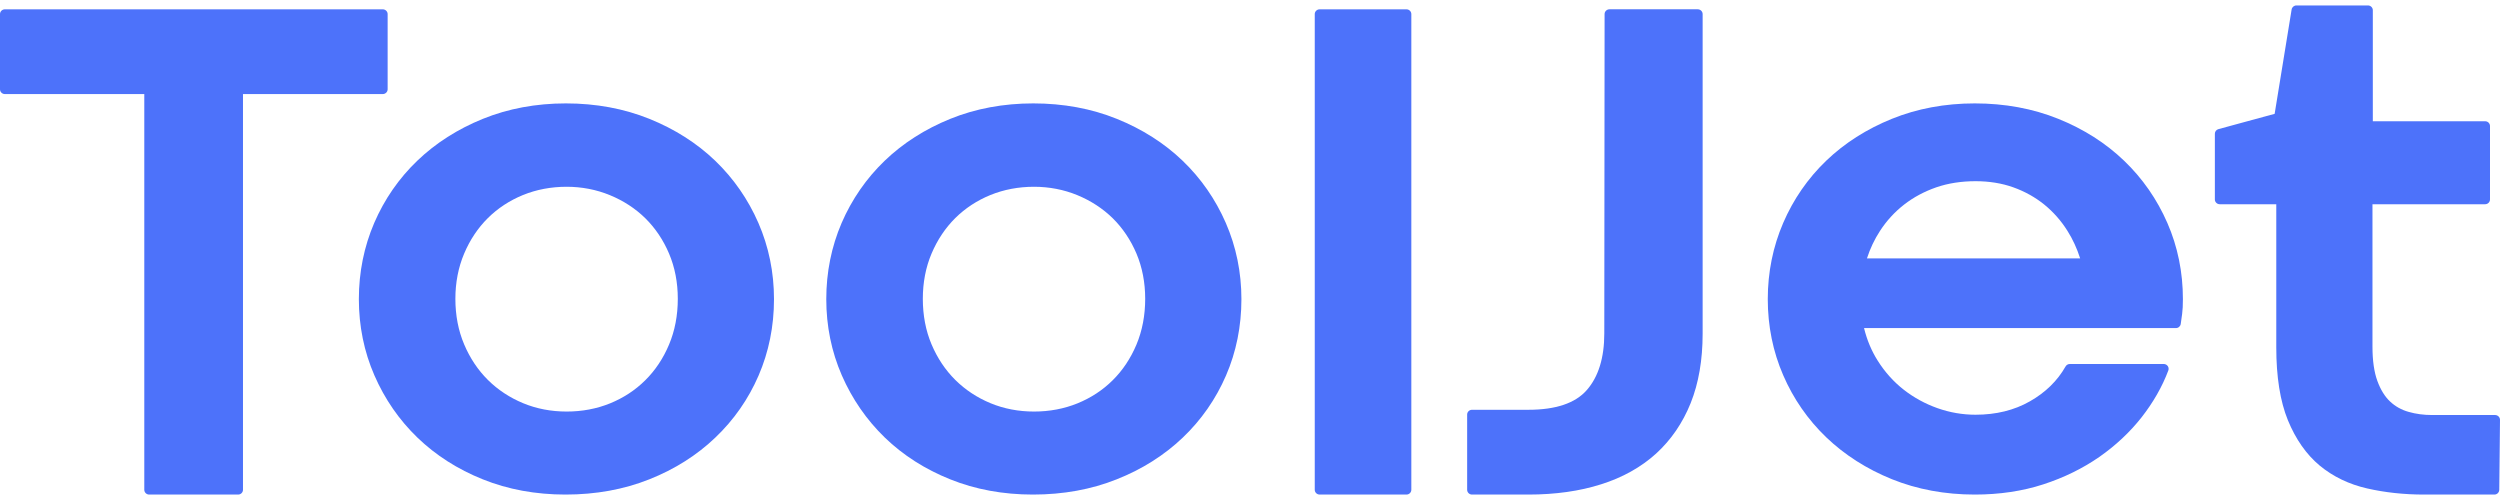
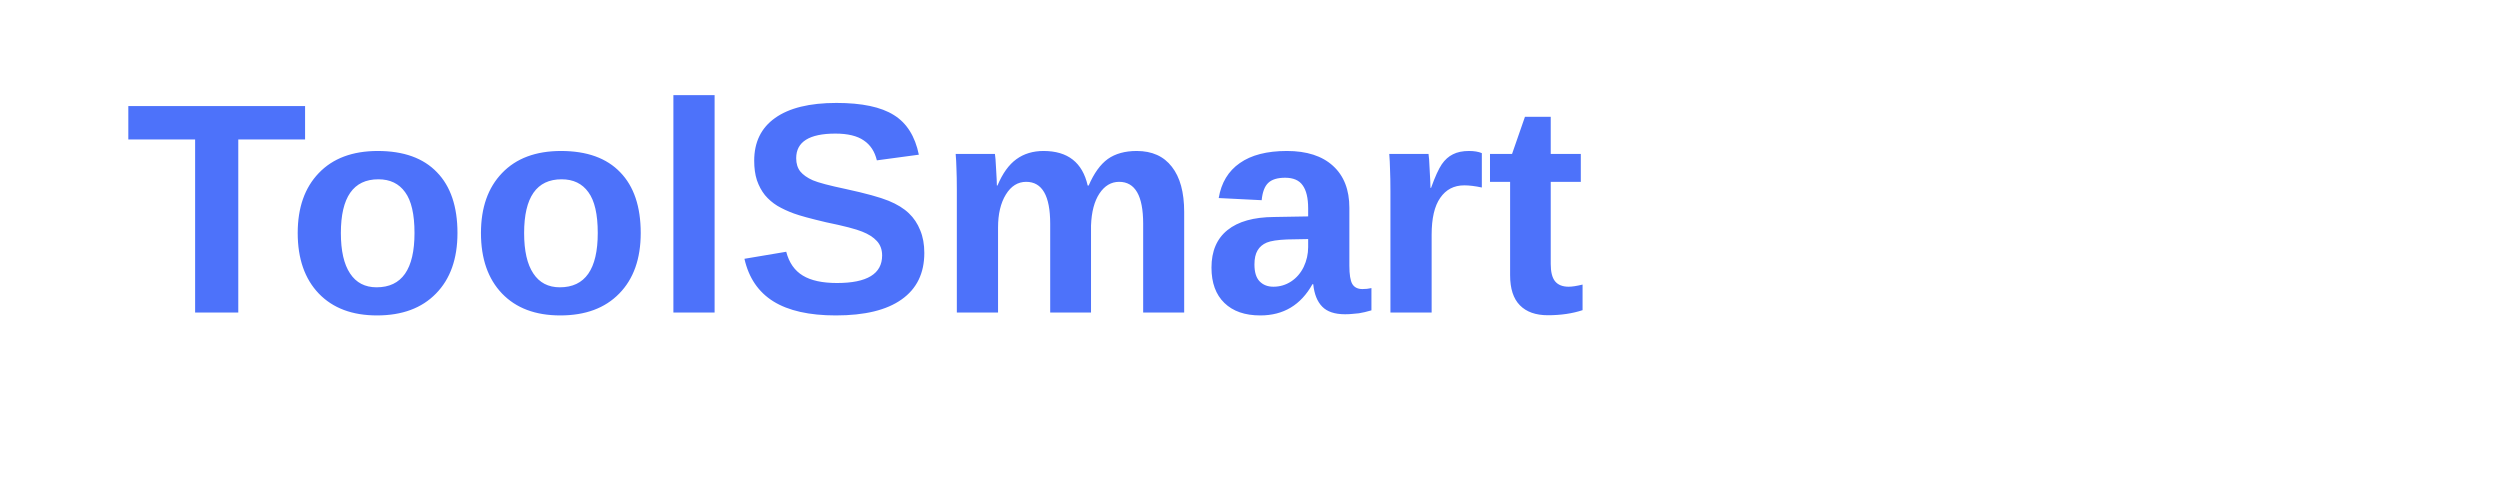
- <svg xmlns="http://www.w3.org/2000/svg" width="200" height="40" viewBox="0 0 92 18" fill="none">
-   <path d="M14.265 0.318V3.086C14.265 3.183 14.184 3.262 14.085 3.262H8.942V17.824C8.942 17.921 8.861 18 8.763 18H5.489C5.391 18 5.31 17.921 5.31 17.824V3.262H0.179C0.081 3.262 0 3.183 0 3.086V0.318C0 0.222 0.081 0.143 0.179 0.143H14.085C14.184 0.143 14.265 0.222 14.265 0.318Z" fill="#4D72FA" />
-   <path d="M27.909 8.005C27.529 7.134 26.994 6.364 26.319 5.715C25.644 5.067 24.828 4.549 23.896 4.173C22.961 3.796 21.93 3.605 20.824 3.605C19.727 3.605 18.701 3.796 17.771 4.173C16.843 4.549 16.031 5.067 15.356 5.715C14.679 6.364 14.146 7.134 13.771 8.005C13.396 8.877 13.206 9.821 13.206 10.808C13.206 11.798 13.398 12.742 13.778 13.613C14.157 14.485 14.69 15.255 15.361 15.903C16.033 16.552 16.842 17.069 17.766 17.439C18.69 17.812 19.715 18 20.811 18C21.924 18 22.961 17.812 23.895 17.439C24.828 17.069 25.646 16.552 26.324 15.903C27.005 15.255 27.541 14.487 27.916 13.62C28.291 12.752 28.483 11.807 28.483 10.809C28.483 9.821 28.289 8.877 27.909 8.005ZM20.851 14.945C20.282 14.945 19.744 14.842 19.252 14.638C18.759 14.434 18.322 14.146 17.955 13.782C17.588 13.418 17.294 12.977 17.081 12.473C16.867 11.97 16.758 11.406 16.758 10.796C16.758 10.197 16.867 9.636 17.081 9.132C17.294 8.627 17.588 8.188 17.955 7.824C18.322 7.46 18.759 7.176 19.25 6.975C19.744 6.775 20.282 6.673 20.851 6.673C21.411 6.673 21.946 6.777 22.443 6.981C22.942 7.186 23.38 7.471 23.747 7.831C24.113 8.192 24.408 8.629 24.621 9.132C24.835 9.636 24.943 10.197 24.943 10.796C24.943 11.406 24.835 11.972 24.621 12.48C24.408 12.988 24.113 13.431 23.745 13.794C23.379 14.158 22.943 14.443 22.452 14.643C21.958 14.844 21.42 14.945 20.851 14.945Z" fill="#4D72FA" />
-   <path d="M45.11 8.005C44.731 7.134 44.196 6.364 43.52 5.715C42.845 5.067 42.03 4.549 41.097 4.173C40.164 3.796 39.13 3.605 38.025 3.605C36.93 3.605 35.901 3.796 34.972 4.173C34.044 4.549 33.231 5.067 32.557 5.715C31.882 6.364 31.349 7.134 30.972 8.005C30.597 8.877 30.407 9.821 30.407 10.808C30.407 11.798 30.599 12.742 30.979 13.613C31.36 14.485 31.893 15.255 32.562 15.903C33.233 16.552 34.043 17.069 34.967 17.439C35.891 17.812 36.916 18 38.012 18C39.125 18 40.162 17.812 41.095 17.439C42.03 17.069 42.847 16.552 43.527 15.903C44.207 15.255 44.742 14.487 45.117 13.62C45.493 12.752 45.684 11.807 45.684 10.809C45.684 9.821 45.49 8.877 45.11 8.005ZM38.051 14.945C37.483 14.945 36.944 14.842 36.452 14.638C35.959 14.434 35.523 14.146 35.155 13.782C34.789 13.418 34.495 12.979 34.281 12.473C34.067 11.968 33.96 11.404 33.96 10.796C33.96 10.197 34.067 9.636 34.281 9.132C34.495 8.627 34.789 8.188 35.155 7.824C35.523 7.46 35.959 7.176 36.451 6.975C36.944 6.775 37.483 6.673 38.051 6.673C38.611 6.673 39.148 6.777 39.645 6.981C40.142 7.186 40.58 7.471 40.948 7.831C41.314 8.192 41.608 8.629 41.822 9.132C42.035 9.636 42.143 10.197 42.143 10.796C42.143 11.406 42.035 11.972 41.822 12.48C41.608 12.989 41.314 13.431 40.946 13.794C40.58 14.158 40.144 14.443 39.652 14.643C39.159 14.844 38.62 14.945 38.051 14.945Z" fill="#4D72FA" />
-   <path d="M51.937 0.318V17.824C51.937 17.921 51.856 18 51.758 18H48.563C48.464 18 48.383 17.921 48.383 17.824V0.318C48.383 0.222 48.464 0.143 48.563 0.143H51.758C51.856 0.143 51.937 0.222 51.937 0.318Z" fill="#4D72FA" />
-   <path d="M62.657 0.318V12.084C62.657 13.047 62.509 13.905 62.217 14.633C61.922 15.367 61.493 15.992 60.942 16.494C60.392 16.992 59.71 17.374 58.918 17.623C58.136 17.873 57.237 18 56.246 18H54.17C54.071 18 53.991 17.921 53.991 17.824V15.056C53.991 14.959 54.071 14.88 54.17 14.88H56.246C57.249 14.88 57.971 14.638 58.391 14.158C58.822 13.669 59.038 12.968 59.038 12.07L59.049 0.318C59.049 0.221 59.13 0.142 59.229 0.142H62.477C62.576 0.142 62.657 0.222 62.657 0.318Z" fill="#4D72FA" />
-   <path d="M79.759 8.005C79.379 7.134 78.844 6.364 78.167 5.715C77.493 5.067 76.678 4.549 75.745 4.173C74.811 3.796 73.778 3.605 72.672 3.605C71.578 3.605 70.551 3.796 69.621 4.173C68.692 4.549 67.879 5.067 67.204 5.715C66.529 6.364 65.996 7.134 65.621 8.005C65.245 8.877 65.054 9.821 65.054 10.808C65.054 11.798 65.245 12.74 65.621 13.606C65.996 14.475 66.529 15.243 67.204 15.891C67.879 16.538 68.692 17.058 69.621 17.434C70.551 17.81 71.578 18 72.672 18C73.582 18 74.431 17.873 75.194 17.624C75.958 17.376 76.649 17.035 77.252 16.617C77.855 16.197 78.379 15.705 78.81 15.158C79.238 14.61 79.571 14.03 79.795 13.431C79.814 13.378 79.807 13.318 79.773 13.271C79.739 13.223 79.685 13.195 79.626 13.195H76.17C76.103 13.195 76.044 13.23 76.012 13.287C75.714 13.812 75.273 14.245 74.698 14.57C74.126 14.897 73.453 15.062 72.699 15.062C72.224 15.062 71.753 14.981 71.301 14.821C70.849 14.661 70.431 14.433 70.057 14.141C69.686 13.851 69.363 13.492 69.099 13.072C68.871 12.712 68.703 12.309 68.597 11.874H80.073C80.162 11.874 80.238 11.809 80.251 11.723C80.269 11.601 80.285 11.477 80.303 11.348C80.322 11.209 80.331 11.034 80.331 10.809C80.331 9.821 80.14 8.877 79.759 8.005ZM72.699 6.468C73.202 6.468 73.67 6.543 74.09 6.694C74.512 6.845 74.894 7.058 75.228 7.327C75.561 7.598 75.849 7.923 76.082 8.295C76.278 8.606 76.434 8.946 76.549 9.308H68.704C68.821 8.947 68.981 8.608 69.184 8.297C69.426 7.925 69.724 7.599 70.07 7.33C70.416 7.06 70.815 6.847 71.254 6.694C71.692 6.543 72.179 6.468 72.699 6.468Z" fill="#4D72FA" />
-   <path d="M92 15.251L91.973 17.826C91.971 17.922 91.892 18 91.794 18H89.204C88.468 18 87.765 17.924 87.113 17.775C86.448 17.624 85.859 17.341 85.367 16.935C84.876 16.527 84.481 15.964 84.194 15.263C83.91 14.567 83.767 13.666 83.767 12.585V7.316H81.687C81.588 7.316 81.507 7.237 81.507 7.141V4.721C81.507 4.641 81.561 4.573 81.638 4.552L83.707 3.989L84.332 0.148C84.346 0.063 84.421 0 84.51 0H87.141C87.239 0 87.32 0.079 87.32 0.176V4.262H91.453C91.552 4.262 91.632 4.341 91.632 4.437V7.14C91.632 7.237 91.551 7.316 91.453 7.316H87.307V12.558C87.307 13.07 87.368 13.494 87.487 13.819C87.605 14.14 87.761 14.395 87.955 14.576C88.147 14.757 88.377 14.885 88.637 14.957C88.906 15.035 89.199 15.073 89.507 15.073H91.821C91.869 15.073 91.914 15.093 91.948 15.126C91.982 15.16 92 15.204 92 15.251Z" fill="#4D72FA" />
+ <svg xmlns="http://www.w3.org/2000/svg" width="200" height="40" viewBox="0 0 200 40" fill="none">
+   <text x="10" y="25" font-family="Arial, sans-serif" font-size="24" font-weight="bold" fill="#4D72FA">ToolSmart</text>
</svg>
